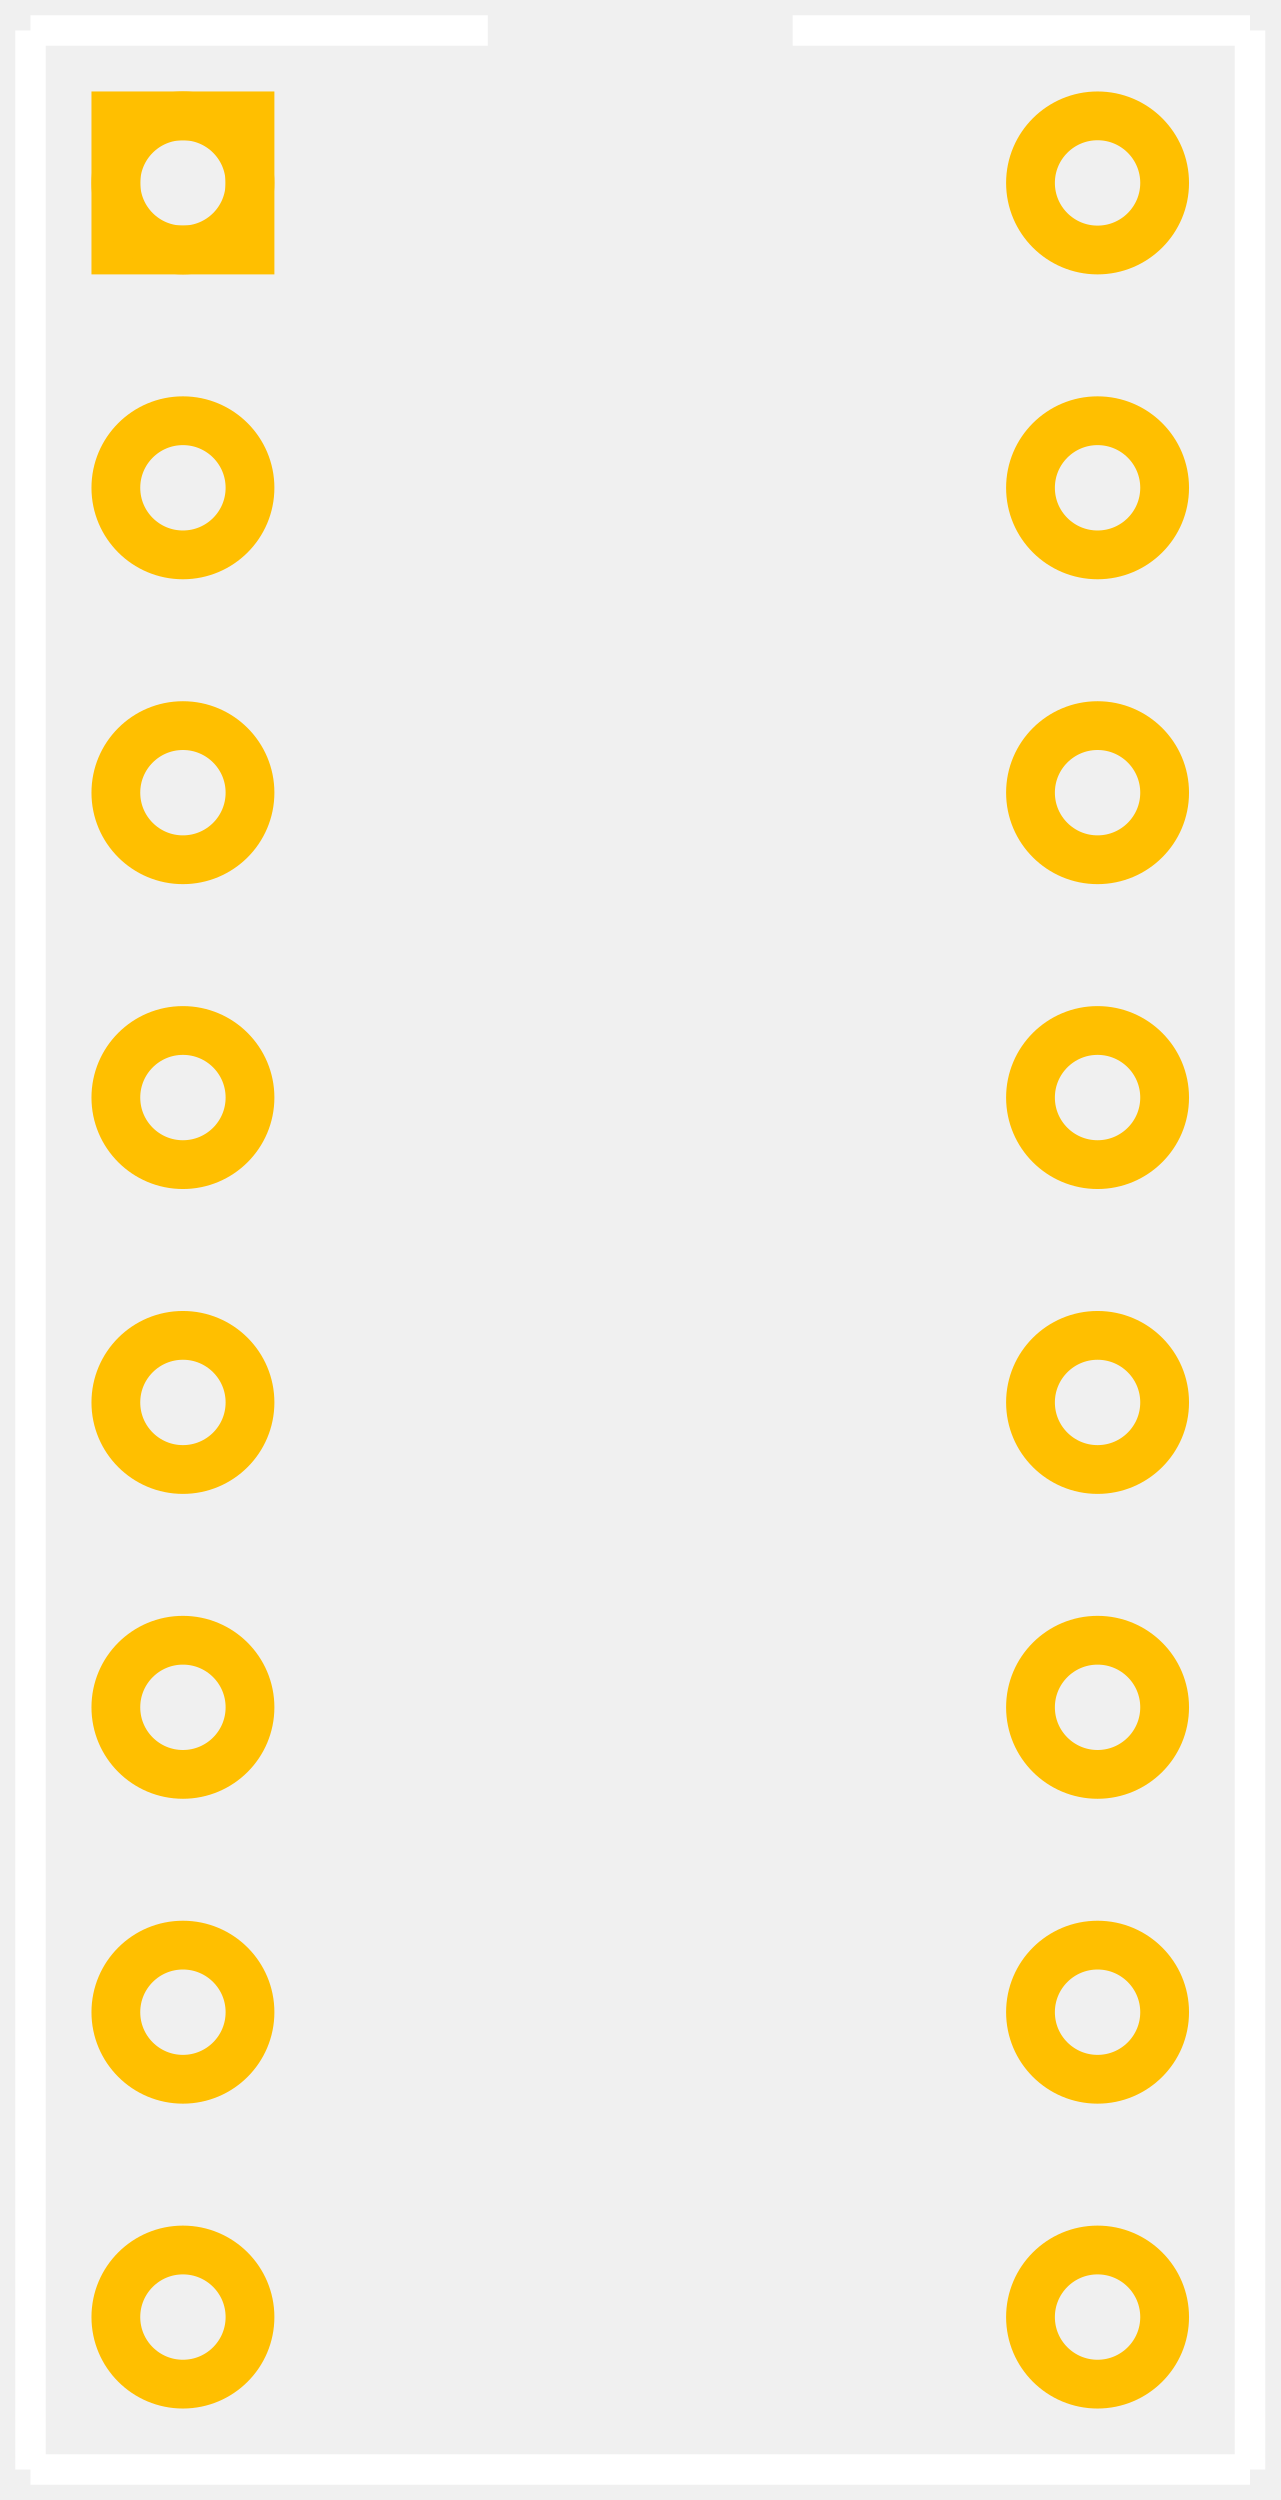
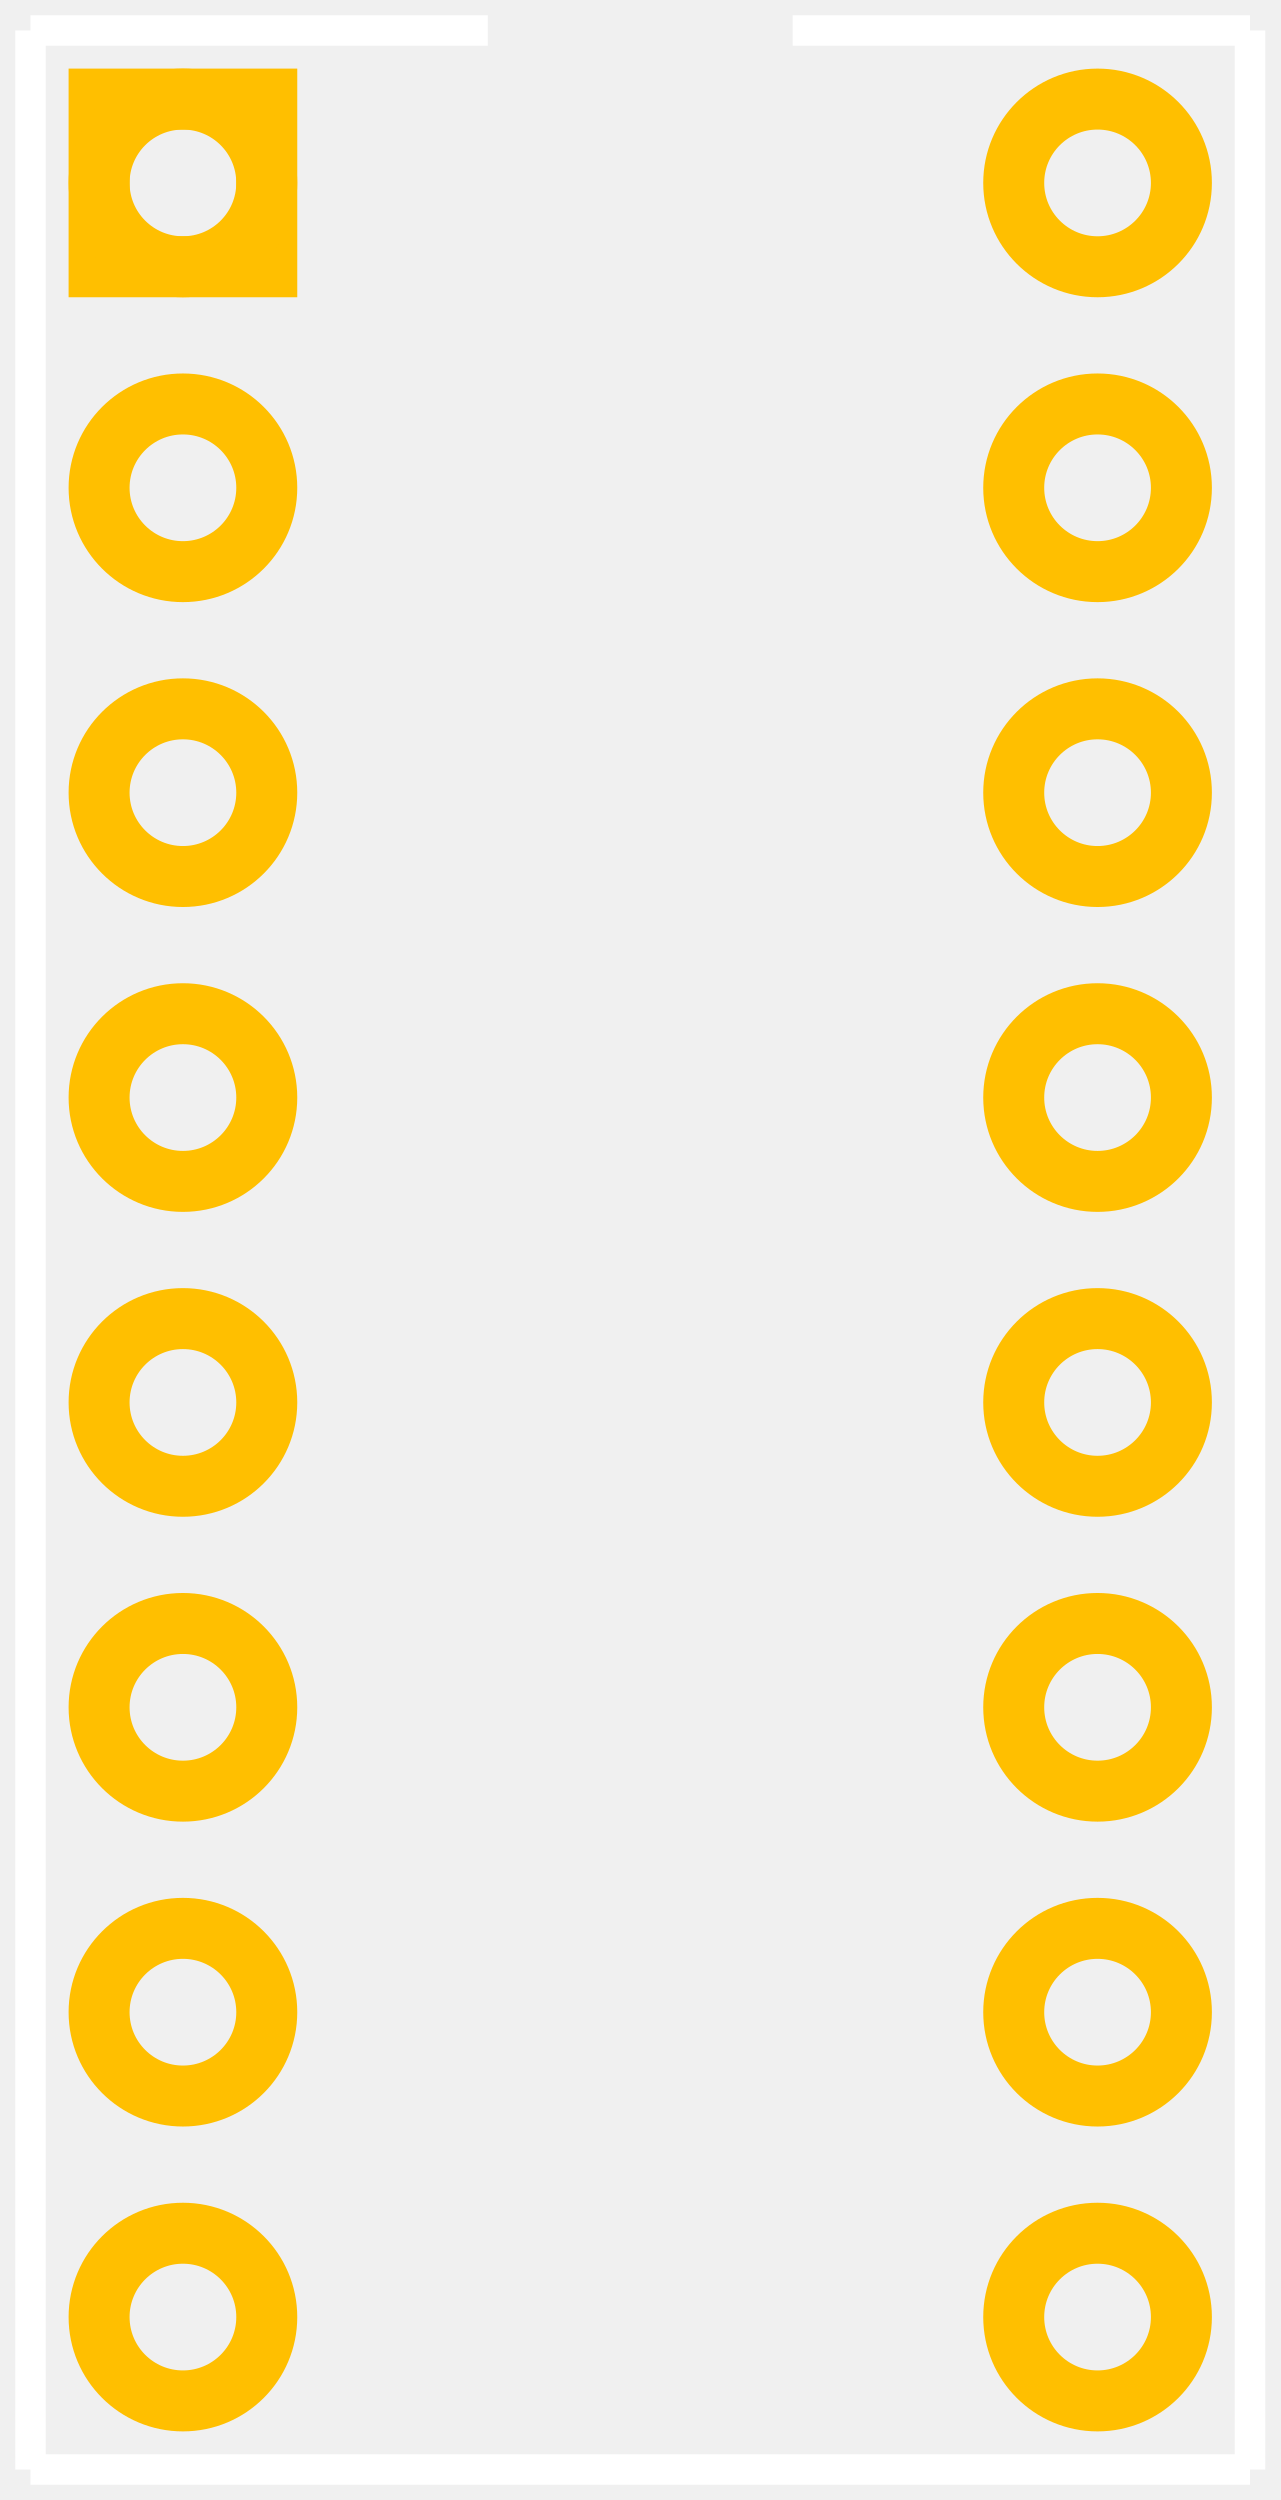
<svg xmlns="http://www.w3.org/2000/svg" width="0.42in" version="1.2" height="0.82in" viewBox="0 0 420 820" baseProfile="tiny">
  <g id="silkscreen">
    <line stroke="white" y1="10" x1="10" y2="810" stroke-width="10" x2="10" />
    <line stroke="white" y1="810" x1="10" y2="810" stroke-width="10" x2="410" />
    <line stroke="white" y1="810" x1="410" y2="10" stroke-width="10" x2="410" />
    <line stroke="white" y1="10" x1="10" y2="10" stroke-width="10" x2="160" />
    <line stroke="white" y1="10" x1="260" y2="10" stroke-width="10" x2="410" />
  </g>
  <g id="copper0">
-     <rect width="44" x="38" y="38" fill="none" height="44" stroke="rgb(255, 191, 0)" stroke-width="16" />
-     <circle fill="none" cx="60" cy="60" stroke="rgb(255, 191, 0)" r="22" id="connector0pad" stroke-width="16" />
-     <circle fill="none" cx="60" cy="160" stroke="rgb(255, 191, 0)" r="22" id="connector1pad" stroke-width="16" />
-     <circle fill="none" cx="60" cy="260" stroke="rgb(255, 191, 0)" r="22" id="connector2pad" stroke-width="16" />
-     <circle fill="none" cx="60" cy="360" stroke="rgb(255, 191, 0)" r="22" id="connector3pad" stroke-width="16" />
-     <circle fill="none" cx="60" cy="460" stroke="rgb(255, 191, 0)" r="22" id="connector4pad" stroke-width="16" />
-     <circle fill="none" cx="60" cy="560" stroke="rgb(255, 191, 0)" r="22" id="connector5pad" stroke-width="16" />
-     <circle fill="none" cx="60" cy="660" stroke="rgb(255, 191, 0)" r="22" id="connector6pad" stroke-width="16" />
-     <circle fill="none" cx="60" cy="760" stroke="rgb(255, 191, 0)" r="22" id="connector7pad" stroke-width="16" />
-     <circle fill="none" cx="360" cy="760" stroke="rgb(255, 191, 0)" r="22" id="connector8pad" stroke-width="16" />
-     <circle fill="none" cx="360" cy="660" stroke="rgb(255, 191, 0)" r="22" id="connector9pad" stroke-width="16" />
-     <circle fill="none" cx="360" cy="560" stroke="rgb(255, 191, 0)" r="22" id="connector10pad" stroke-width="16" />
-     <circle fill="none" cx="360" cy="460" stroke="rgb(255, 191, 0)" r="22" id="connector11pad" stroke-width="16" />
-     <circle fill="none" cx="360" cy="360" stroke="rgb(255, 191, 0)" r="22" id="connector12pad" stroke-width="16" />
-     <circle fill="none" cx="360" cy="260" stroke="rgb(255, 191, 0)" r="22" id="connector13pad" stroke-width="16" />
-     <circle fill="none" cx="360" cy="160" stroke="rgb(255, 191, 0)" r="22" id="connector14pad" stroke-width="16" />
-     <circle fill="none" cx="360" cy="60" stroke="rgb(255, 191, 0)" r="22" id="connector15pad" stroke-width="16" />
+     <rect width="55" x="32.5" y="32.5" fill="none" height="55" stroke="rgb(255, 191, 0)" stroke-width="20" />
+     <circle fill="none" cx="60" cy="60" stroke="rgb(255, 191, 0)" r="27.5" id="connector0pad" stroke-width="20" />
+     <circle fill="none" cx="60" cy="160" stroke="rgb(255, 191, 0)" r="27.5" id="connector1pad" stroke-width="20" />
+     <circle fill="none" cx="60" cy="260" stroke="rgb(255, 191, 0)" r="27.5" id="connector2pad" stroke-width="20" />
+     <circle fill="none" cx="60" cy="360" stroke="rgb(255, 191, 0)" r="27.5" id="connector3pad" stroke-width="20" />
+     <circle fill="none" cx="60" cy="460" stroke="rgb(255, 191, 0)" r="27.5" id="connector4pad" stroke-width="20" />
+     <circle fill="none" cx="60" cy="560" stroke="rgb(255, 191, 0)" r="27.5" id="connector5pad" stroke-width="20" />
+     <circle fill="none" cx="60" cy="660" stroke="rgb(255, 191, 0)" r="27.5" id="connector6pad" stroke-width="20" />
+     <circle fill="none" cx="60" cy="760" stroke="rgb(255, 191, 0)" r="27.5" id="connector7pad" stroke-width="20" />
+     <circle fill="none" cx="360" cy="760" stroke="rgb(255, 191, 0)" r="27.5" id="connector8pad" stroke-width="20" />
+     <circle fill="none" cx="360" cy="660" stroke="rgb(255, 191, 0)" r="27.5" id="connector9pad" stroke-width="20" />
+     <circle fill="none" cx="360" cy="560" stroke="rgb(255, 191, 0)" r="27.5" id="connector10pad" stroke-width="20" />
+     <circle fill="none" cx="360" cy="460" stroke="rgb(255, 191, 0)" r="27.5" id="connector11pad" stroke-width="20" />
+     <circle fill="none" cx="360" cy="360" stroke="rgb(255, 191, 0)" r="27.5" id="connector12pad" stroke-width="20" />
+     <circle fill="none" cx="360" cy="260" stroke="rgb(255, 191, 0)" r="27.5" id="connector13pad" stroke-width="20" />
+     <circle fill="none" cx="360" cy="160" stroke="rgb(255, 191, 0)" r="27.5" id="connector14pad" stroke-width="20" />
+     <circle fill="none" cx="360" cy="60" stroke="rgb(255, 191, 0)" r="27.5" id="connector15pad" stroke-width="20" />
  </g>
  <g id="keepout" />
  <g id="soldermask" />
  <g id="outline" />
</svg>
